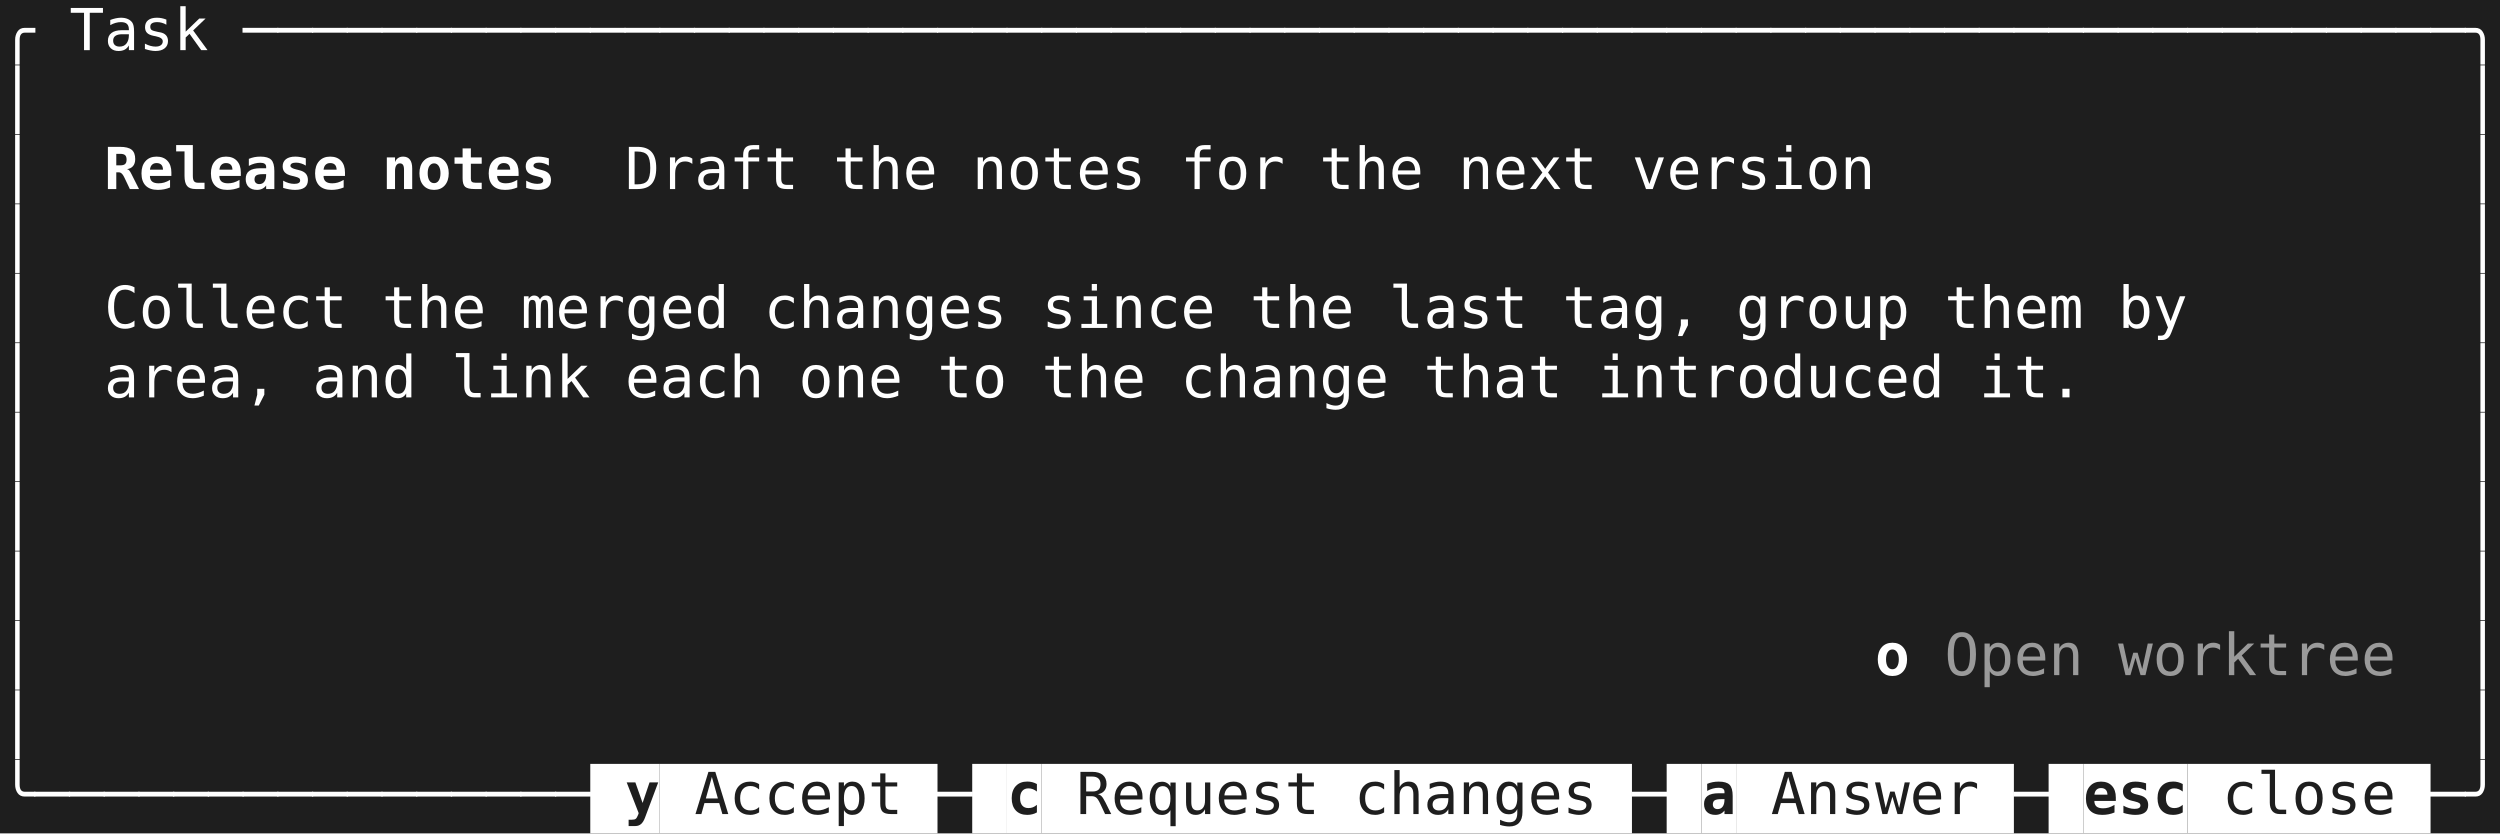
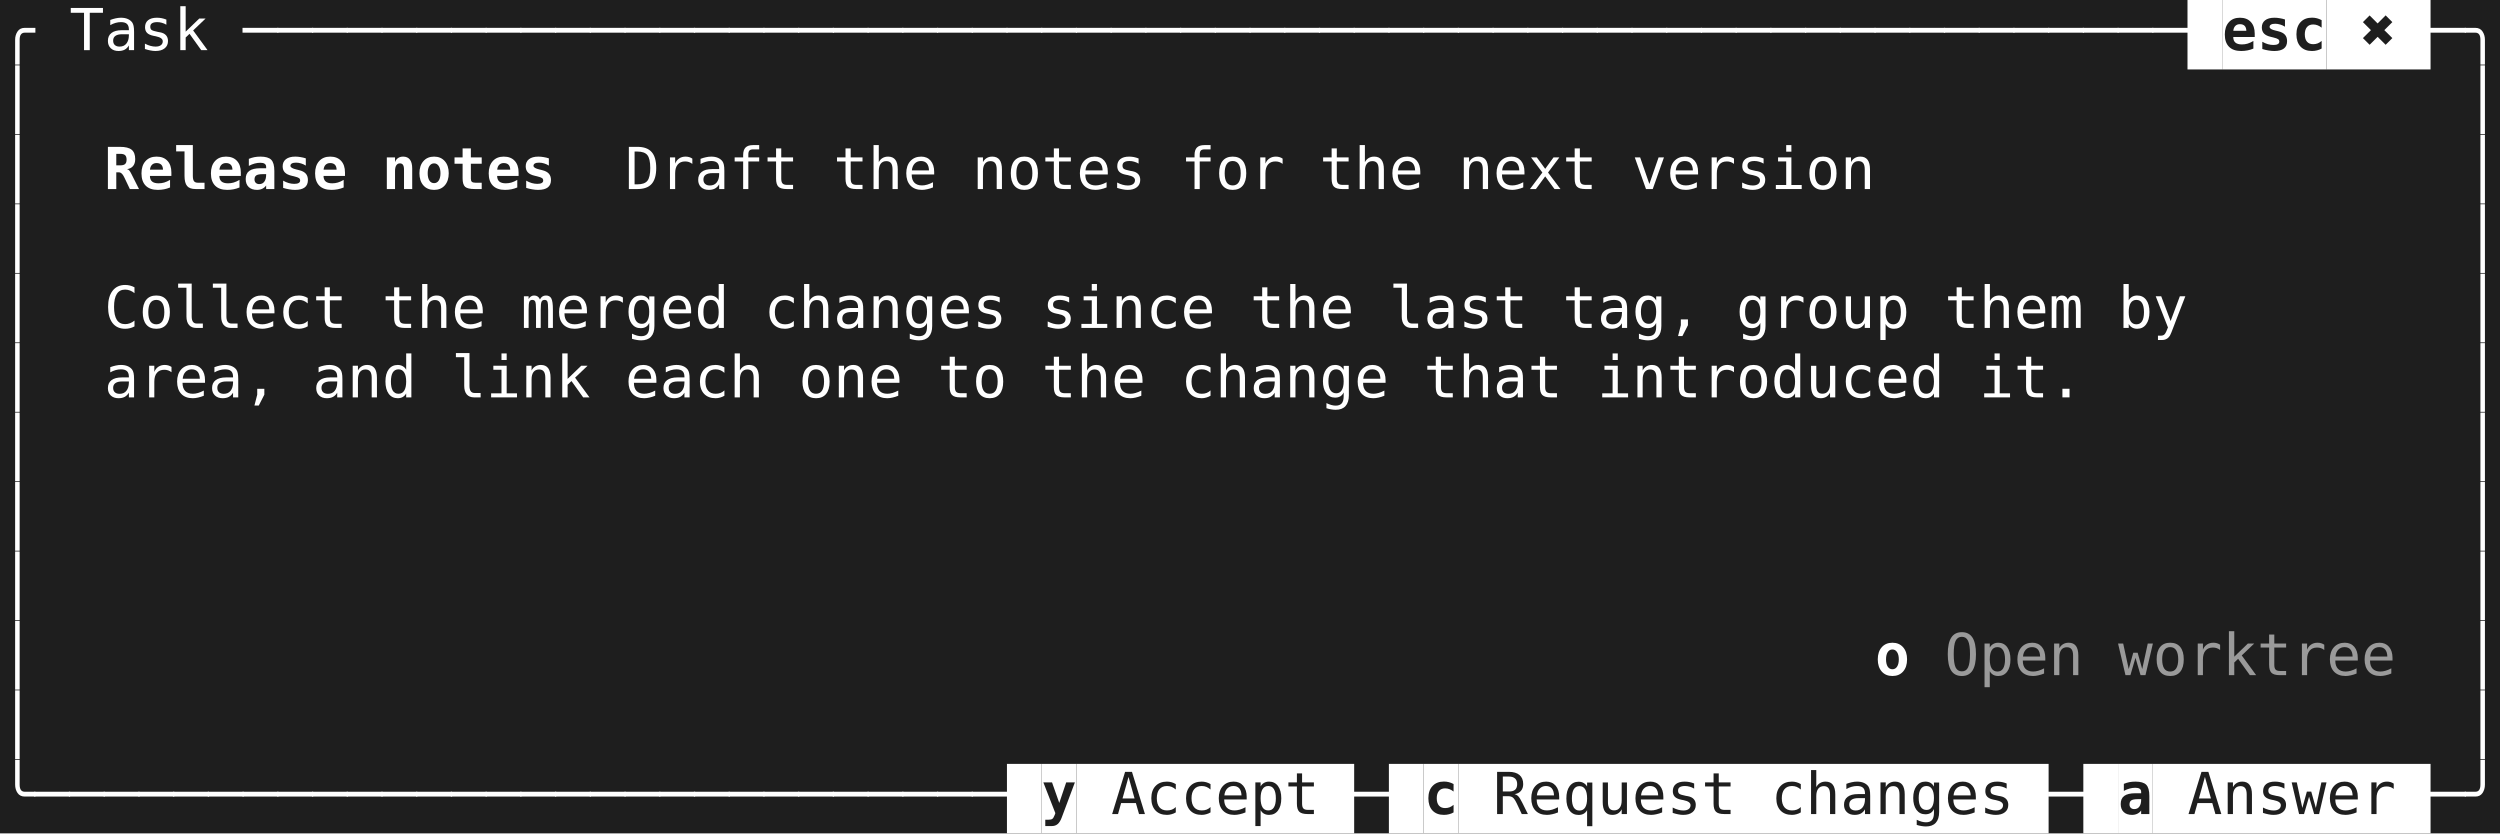
<svg xmlns="http://www.w3.org/2000/svg" width="648" height="216" viewBox="0 0 648 216">
  <rect width="100%" height="100%" fill="#1e1e1e" />
  <g font-family="Menlo, Consolas, 'DejaVu Sans Mono', monospace" font-size="15" xml:space="preserve">
    <g fill="#ffffff">
      <text x="0" y="13">╭</text>
      <text x="18" y="13">T</text>
      <text x="27" y="13">a</text>
      <text x="36" y="13">s</text>
      <text x="45" y="13">k</text>
      <text x="63" y="13">─</text>
      <text x="72" y="13">─</text>
      <text x="81" y="13">─</text>
      <text x="90" y="13">─</text>
      <text x="99" y="13">─</text>
      <text x="108" y="13">─</text>
      <text x="117" y="13">─</text>
      <text x="126" y="13">─</text>
      <text x="135" y="13">─</text>
      <text x="144" y="13">─</text>
      <text x="153" y="13">─</text>
      <text x="162" y="13">─</text>
      <text x="171" y="13">─</text>
      <text x="180" y="13">─</text>
      <text x="189" y="13">─</text>
      <text x="198" y="13">─</text>
      <text x="207" y="13">─</text>
      <text x="216" y="13">─</text>
      <text x="225" y="13">─</text>
      <text x="234" y="13">─</text>
      <text x="243" y="13">─</text>
      <text x="252" y="13">─</text>
      <text x="261" y="13">─</text>
      <text x="270" y="13">─</text>
      <text x="279" y="13">─</text>
      <text x="288" y="13">─</text>
      <text x="297" y="13">─</text>
      <text x="306" y="13">─</text>
      <text x="315" y="13">─</text>
      <text x="324" y="13">─</text>
      <text x="333" y="13">─</text>
      <text x="342" y="13">─</text>
      <text x="351" y="13">─</text>
      <text x="360" y="13">─</text>
      <text x="369" y="13">─</text>
      <text x="378" y="13">─</text>
      <text x="387" y="13">─</text>
      <text x="396" y="13">─</text>
      <text x="405" y="13">─</text>
      <text x="414" y="13">─</text>
      <text x="423" y="13">─</text>
      <text x="432" y="13">─</text>
      <text x="441" y="13">─</text>
      <text x="450" y="13">─</text>
      <text x="459" y="13">─</text>
      <text x="468" y="13">─</text>
      <text x="477" y="13">─</text>
      <text x="486" y="13">─</text>
      <text x="495" y="13">─</text>
      <text x="504" y="13">─</text>
      <text x="513" y="13">─</text>
      <text x="522" y="13">─</text>
      <text x="531" y="13">─</text>
      <text x="540" y="13">─</text>
      <text x="549" y="13">─</text>
      <text x="558" y="13">─</text>
-       <text x="567" y="13">─</text>
-       <text x="576" y="13">─</text>
-       <text x="585" y="13">─</text>
-       <text x="594" y="13">─</text>
-       <text x="603" y="13">─</text>
-       <text x="612" y="13">─</text>
-       <text x="621" y="13">─</text>
+     </g>
+     <rect x="567" y="0" width="9" height="18" fill="#ffffff" />
+     <rect x="576" y="0" width="27" height="18" fill="#ffffff" />
+     <g fill="#1e1e1e" font-weight="bold">
+       <text x="576" y="13">e</text>
+       <text x="585" y="13">s</text>
+       <text x="594" y="13">c</text>
+     </g>
+     <rect x="603" y="0" width="27" height="18" fill="#ffffff" />
+     <g fill="#1e1e1e">
+       <text x="612" y="13">✖</text>
+     </g>
+     <g fill="#ffffff">
      <text x="630" y="13">─</text>
      <text x="639" y="13">╮</text>
    </g>
    <g fill="#ffffff">
      <text x="0" y="31">│</text>
    </g>
    <g fill="#ffffff">
      <text x="639" y="31">│</text>
    </g>
    <g fill="#ffffff">
      <text x="0" y="49">│</text>
    </g>
    <g fill="#ffffff" font-weight="bold">
      <text x="27" y="49">R</text>
      <text x="36" y="49">e</text>
      <text x="45" y="49">l</text>
      <text x="54" y="49">e</text>
      <text x="63" y="49">a</text>
      <text x="72" y="49">s</text>
      <text x="81" y="49">e</text>
      <text x="99" y="49">n</text>
      <text x="108" y="49">o</text>
      <text x="117" y="49">t</text>
      <text x="126" y="49">e</text>
      <text x="135" y="49">s</text>
    </g>
    <g fill="#ffffff">
      <text x="162" y="49">D</text>
      <text x="171" y="49">r</text>
      <text x="180" y="49">a</text>
      <text x="189" y="49">f</text>
      <text x="198" y="49">t</text>
      <text x="216" y="49">t</text>
      <text x="225" y="49">h</text>
      <text x="234" y="49">e</text>
      <text x="252" y="49">n</text>
      <text x="261" y="49">o</text>
      <text x="270" y="49">t</text>
      <text x="279" y="49">e</text>
      <text x="288" y="49">s</text>
      <text x="306" y="49">f</text>
      <text x="315" y="49">o</text>
      <text x="324" y="49">r</text>
      <text x="342" y="49">t</text>
      <text x="351" y="49">h</text>
      <text x="360" y="49">e</text>
      <text x="378" y="49">n</text>
      <text x="387" y="49">e</text>
      <text x="396" y="49">x</text>
      <text x="405" y="49">t</text>
      <text x="423" y="49">v</text>
      <text x="432" y="49">e</text>
      <text x="441" y="49">r</text>
      <text x="450" y="49">s</text>
      <text x="459" y="49">i</text>
      <text x="468" y="49">o</text>
      <text x="477" y="49">n</text>
    </g>
    <g fill="#ffffff">
      <text x="639" y="49">│</text>
    </g>
    <g fill="#ffffff">
      <text x="0" y="67">│</text>
    </g>
    <g fill="#ffffff">
      <text x="639" y="67">│</text>
    </g>
    <g fill="#ffffff">
      <text x="0" y="85">│</text>
    </g>
    <g fill="#ffffff">
      <text x="27" y="85">C</text>
      <text x="36" y="85">o</text>
      <text x="45" y="85">l</text>
      <text x="54" y="85">l</text>
      <text x="63" y="85">e</text>
      <text x="72" y="85">c</text>
      <text x="81" y="85">t</text>
      <text x="99" y="85">t</text>
      <text x="108" y="85">h</text>
      <text x="117" y="85">e</text>
      <text x="135" y="85">m</text>
      <text x="144" y="85">e</text>
      <text x="153" y="85">r</text>
      <text x="162" y="85">g</text>
      <text x="171" y="85">e</text>
      <text x="180" y="85">d</text>
      <text x="198" y="85">c</text>
      <text x="207" y="85">h</text>
      <text x="216" y="85">a</text>
      <text x="225" y="85">n</text>
      <text x="234" y="85">g</text>
      <text x="243" y="85">e</text>
      <text x="252" y="85">s</text>
      <text x="270" y="85">s</text>
      <text x="279" y="85">i</text>
      <text x="288" y="85">n</text>
      <text x="297" y="85">c</text>
      <text x="306" y="85">e</text>
      <text x="324" y="85">t</text>
      <text x="333" y="85">h</text>
      <text x="342" y="85">e</text>
      <text x="360" y="85">l</text>
      <text x="369" y="85">a</text>
      <text x="378" y="85">s</text>
      <text x="387" y="85">t</text>
      <text x="405" y="85">t</text>
      <text x="414" y="85">a</text>
      <text x="423" y="85">g</text>
      <text x="432" y="85">,</text>
      <text x="450" y="85">g</text>
      <text x="459" y="85">r</text>
      <text x="468" y="85">o</text>
      <text x="477" y="85">u</text>
      <text x="486" y="85">p</text>
      <text x="504" y="85">t</text>
      <text x="513" y="85">h</text>
      <text x="522" y="85">e</text>
      <text x="531" y="85">m</text>
      <text x="549" y="85">b</text>
      <text x="558" y="85">y</text>
    </g>
    <g fill="#ffffff">
      <text x="639" y="85">│</text>
    </g>
    <g fill="#ffffff">
      <text x="0" y="103">│</text>
    </g>
    <g fill="#ffffff">
      <text x="27" y="103">a</text>
      <text x="36" y="103">r</text>
      <text x="45" y="103">e</text>
      <text x="54" y="103">a</text>
      <text x="63" y="103">,</text>
      <text x="81" y="103">a</text>
      <text x="90" y="103">n</text>
      <text x="99" y="103">d</text>
      <text x="117" y="103">l</text>
      <text x="126" y="103">i</text>
      <text x="135" y="103">n</text>
      <text x="144" y="103">k</text>
      <text x="162" y="103">e</text>
      <text x="171" y="103">a</text>
      <text x="180" y="103">c</text>
      <text x="189" y="103">h</text>
      <text x="207" y="103">o</text>
      <text x="216" y="103">n</text>
      <text x="225" y="103">e</text>
      <text x="243" y="103">t</text>
      <text x="252" y="103">o</text>
      <text x="270" y="103">t</text>
      <text x="279" y="103">h</text>
      <text x="288" y="103">e</text>
      <text x="306" y="103">c</text>
      <text x="315" y="103">h</text>
      <text x="324" y="103">a</text>
      <text x="333" y="103">n</text>
      <text x="342" y="103">g</text>
      <text x="351" y="103">e</text>
      <text x="369" y="103">t</text>
      <text x="378" y="103">h</text>
      <text x="387" y="103">a</text>
      <text x="396" y="103">t</text>
      <text x="414" y="103">i</text>
      <text x="423" y="103">n</text>
      <text x="432" y="103">t</text>
      <text x="441" y="103">r</text>
      <text x="450" y="103">o</text>
      <text x="459" y="103">d</text>
      <text x="468" y="103">u</text>
      <text x="477" y="103">c</text>
      <text x="486" y="103">e</text>
      <text x="495" y="103">d</text>
      <text x="513" y="103">i</text>
      <text x="522" y="103">t</text>
      <text x="531" y="103">.</text>
    </g>
    <g fill="#ffffff">
      <text x="639" y="103">│</text>
    </g>
    <g fill="#ffffff">
      <text x="0" y="121">│</text>
    </g>
    <g fill="#ffffff">
      <text x="639" y="121">│</text>
    </g>
    <g fill="#ffffff">
      <text x="0" y="139">│</text>
    </g>
    <g fill="#ffffff">
      <text x="639" y="139">│</text>
    </g>
    <g fill="#ffffff">
      <text x="0" y="157">│</text>
    </g>
    <g fill="#ffffff">
      <text x="639" y="157">│</text>
    </g>
    <g fill="#ffffff">
      <text x="0" y="175">│</text>
    </g>
    <g fill="#ffffff" font-weight="bold">
      <text x="486" y="175">o</text>
    </g>
    <g fill="#ffffff" fill-opacity="0.55">
      <text x="504" y="175">O</text>
      <text x="513" y="175">p</text>
      <text x="522" y="175">e</text>
      <text x="531" y="175">n</text>
      <text x="549" y="175">w</text>
      <text x="558" y="175">o</text>
      <text x="567" y="175">r</text>
      <text x="576" y="175">k</text>
      <text x="585" y="175">t</text>
      <text x="594" y="175">r</text>
      <text x="603" y="175">e</text>
      <text x="612" y="175">e</text>
    </g>
    <g fill="#ffffff">
      <text x="639" y="175">│</text>
    </g>
    <g fill="#ffffff">
      <text x="0" y="193">│</text>
    </g>
    <g fill="#ffffff">
      <text x="639" y="193">│</text>
    </g>
    <g fill="#ffffff">
      <text x="0" y="211">╰</text>
      <text x="9" y="211">─</text>
      <text x="18" y="211">─</text>
      <text x="27" y="211">─</text>
      <text x="36" y="211">─</text>
      <text x="45" y="211">─</text>
      <text x="54" y="211">─</text>
      <text x="63" y="211">─</text>
      <text x="72" y="211">─</text>
      <text x="81" y="211">─</text>
      <text x="90" y="211">─</text>
      <text x="99" y="211">─</text>
      <text x="108" y="211">─</text>
      <text x="117" y="211">─</text>
      <text x="126" y="211">─</text>
      <text x="135" y="211">─</text>
      <text x="144" y="211">─</text>
-     </g>
-     <rect x="153" y="198" width="9" height="18" fill="#ffffff" />
-     <rect x="162" y="198" width="9" height="18" fill="#ffffff" />
+       <text x="153" y="211">─</text>
+       <text x="162" y="211">─</text>
+       <text x="171" y="211">─</text>
+       <text x="180" y="211">─</text>
+       <text x="189" y="211">─</text>
+       <text x="198" y="211">─</text>
+       <text x="207" y="211">─</text>
+       <text x="216" y="211">─</text>
+       <text x="225" y="211">─</text>
+       <text x="234" y="211">─</text>
+       <text x="243" y="211">─</text>
+       <text x="252" y="211">─</text>
+     </g>
+     <rect x="261" y="198" width="9" height="18" fill="#ffffff" />
+     <rect x="270" y="198" width="9" height="18" fill="#ffffff" />
    <g fill="#1e1e1e" font-weight="bold">
-       <text x="162" y="211">y</text>
-     </g>
-     <rect x="171" y="198" width="72" height="18" fill="#ffffff" />
+       <text x="270" y="211">y</text>
+     </g>
+     <rect x="279" y="198" width="72" height="18" fill="#ffffff" />
    <g fill="#1e1e1e">
-       <text x="180" y="211">A</text>
-       <text x="189" y="211">c</text>
-       <text x="198" y="211">c</text>
-       <text x="207" y="211">e</text>
-       <text x="216" y="211">p</text>
-       <text x="225" y="211">t</text>
-     </g>
-     <g fill="#ffffff">
-       <text x="243" y="211">─</text>
-     </g>
-     <rect x="252" y="198" width="9" height="18" fill="#ffffff" />
-     <rect x="261" y="198" width="9" height="18" fill="#ffffff" />
+       <text x="288" y="211">A</text>
+       <text x="297" y="211">c</text>
+       <text x="306" y="211">c</text>
+       <text x="315" y="211">e</text>
+       <text x="324" y="211">p</text>
+       <text x="333" y="211">t</text>
+     </g>
+     <g fill="#ffffff">
+       <text x="351" y="211">─</text>
+     </g>
+     <rect x="360" y="198" width="9" height="18" fill="#ffffff" />
+     <rect x="369" y="198" width="9" height="18" fill="#ffffff" />
    <g fill="#1e1e1e" font-weight="bold">
-       <text x="261" y="211">c</text>
-     </g>
-     <rect x="270" y="198" width="153" height="18" fill="#ffffff" />
+       <text x="369" y="211">c</text>
+     </g>
+     <rect x="378" y="198" width="153" height="18" fill="#ffffff" />
    <g fill="#1e1e1e">
-       <text x="279" y="211">R</text>
-       <text x="288" y="211">e</text>
-       <text x="297" y="211">q</text>
-       <text x="306" y="211">u</text>
-       <text x="315" y="211">e</text>
-       <text x="324" y="211">s</text>
-       <text x="333" y="211">t</text>
-       <text x="351" y="211">c</text>
-       <text x="360" y="211">h</text>
-       <text x="369" y="211">a</text>
-       <text x="378" y="211">n</text>
-       <text x="387" y="211">g</text>
+       <text x="387" y="211">R</text>
      <text x="396" y="211">e</text>
-       <text x="405" y="211">s</text>
-     </g>
-     <g fill="#ffffff">
-       <text x="423" y="211">─</text>
-     </g>
-     <rect x="432" y="198" width="9" height="18" fill="#ffffff" />
-     <rect x="441" y="198" width="9" height="18" fill="#ffffff" />
+       <text x="405" y="211">q</text>
+       <text x="414" y="211">u</text>
+       <text x="423" y="211">e</text>
+       <text x="432" y="211">s</text>
+       <text x="441" y="211">t</text>
+       <text x="459" y="211">c</text>
+       <text x="468" y="211">h</text>
+       <text x="477" y="211">a</text>
+       <text x="486" y="211">n</text>
+       <text x="495" y="211">g</text>
+       <text x="504" y="211">e</text>
+       <text x="513" y="211">s</text>
+     </g>
+     <g fill="#ffffff">
+       <text x="531" y="211">─</text>
+     </g>
+     <rect x="540" y="198" width="9" height="18" fill="#ffffff" />
+     <rect x="549" y="198" width="9" height="18" fill="#ffffff" />
    <g fill="#1e1e1e" font-weight="bold">
-       <text x="441" y="211">a</text>
-     </g>
-     <rect x="450" y="198" width="72" height="18" fill="#ffffff" />
+       <text x="549" y="211">a</text>
+     </g>
+     <rect x="558" y="198" width="72" height="18" fill="#ffffff" />
    <g fill="#1e1e1e">
-       <text x="459" y="211">A</text>
-       <text x="468" y="211">n</text>
-       <text x="477" y="211">s</text>
-       <text x="486" y="211">w</text>
-       <text x="495" y="211">e</text>
-       <text x="504" y="211">r</text>
-     </g>
-     <g fill="#ffffff">
-       <text x="522" y="211">─</text>
-     </g>
-     <rect x="531" y="198" width="9" height="18" fill="#ffffff" />
-     <rect x="540" y="198" width="27" height="18" fill="#ffffff" />
-     <g fill="#1e1e1e" font-weight="bold">
-       <text x="540" y="211">e</text>
-       <text x="549" y="211">s</text>
-       <text x="558" y="211">c</text>
-     </g>
-     <rect x="567" y="198" width="63" height="18" fill="#ffffff" />
-     <g fill="#1e1e1e">
-       <text x="576" y="211">c</text>
-       <text x="585" y="211">l</text>
-       <text x="594" y="211">o</text>
-       <text x="603" y="211">s</text>
-       <text x="612" y="211">e</text>
+       <text x="567" y="211">A</text>
+       <text x="576" y="211">n</text>
+       <text x="585" y="211">s</text>
+       <text x="594" y="211">w</text>
+       <text x="603" y="211">e</text>
+       <text x="612" y="211">r</text>
    </g>
    <g fill="#ffffff">
      <text x="630" y="211">─</text>
      <text x="639" y="211">╯</text>
    </g>
  </g>
</svg>
